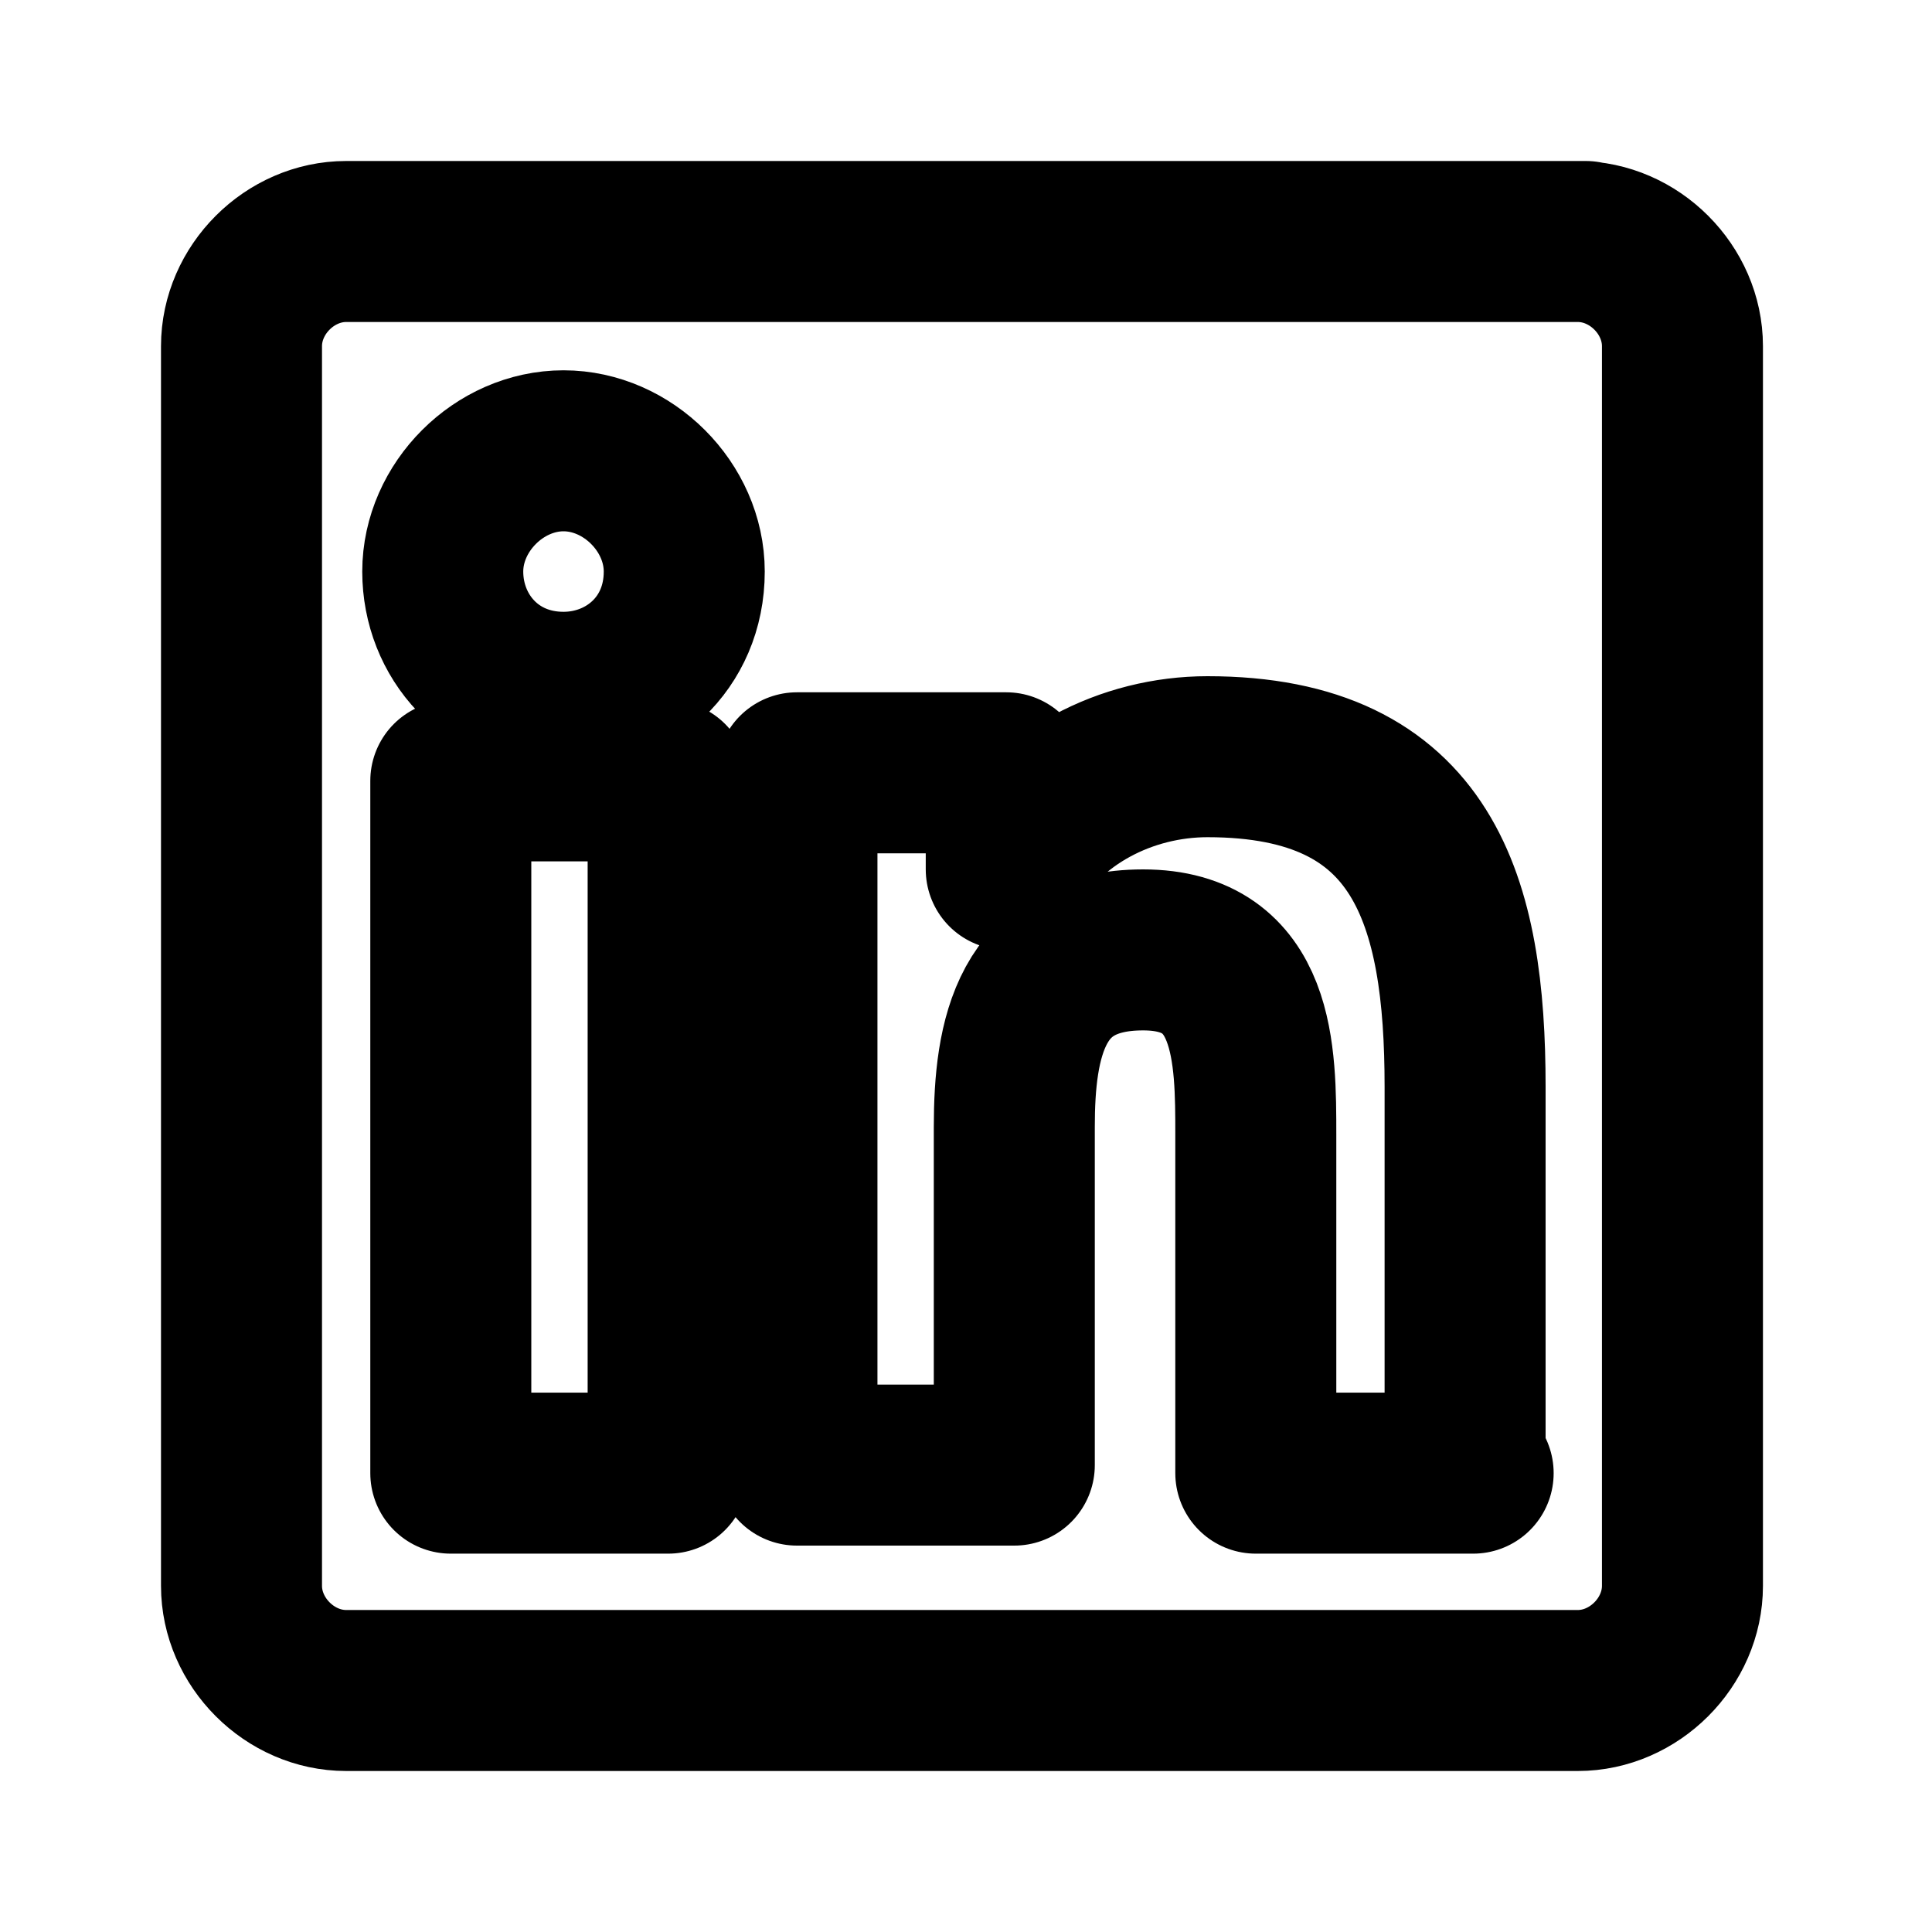
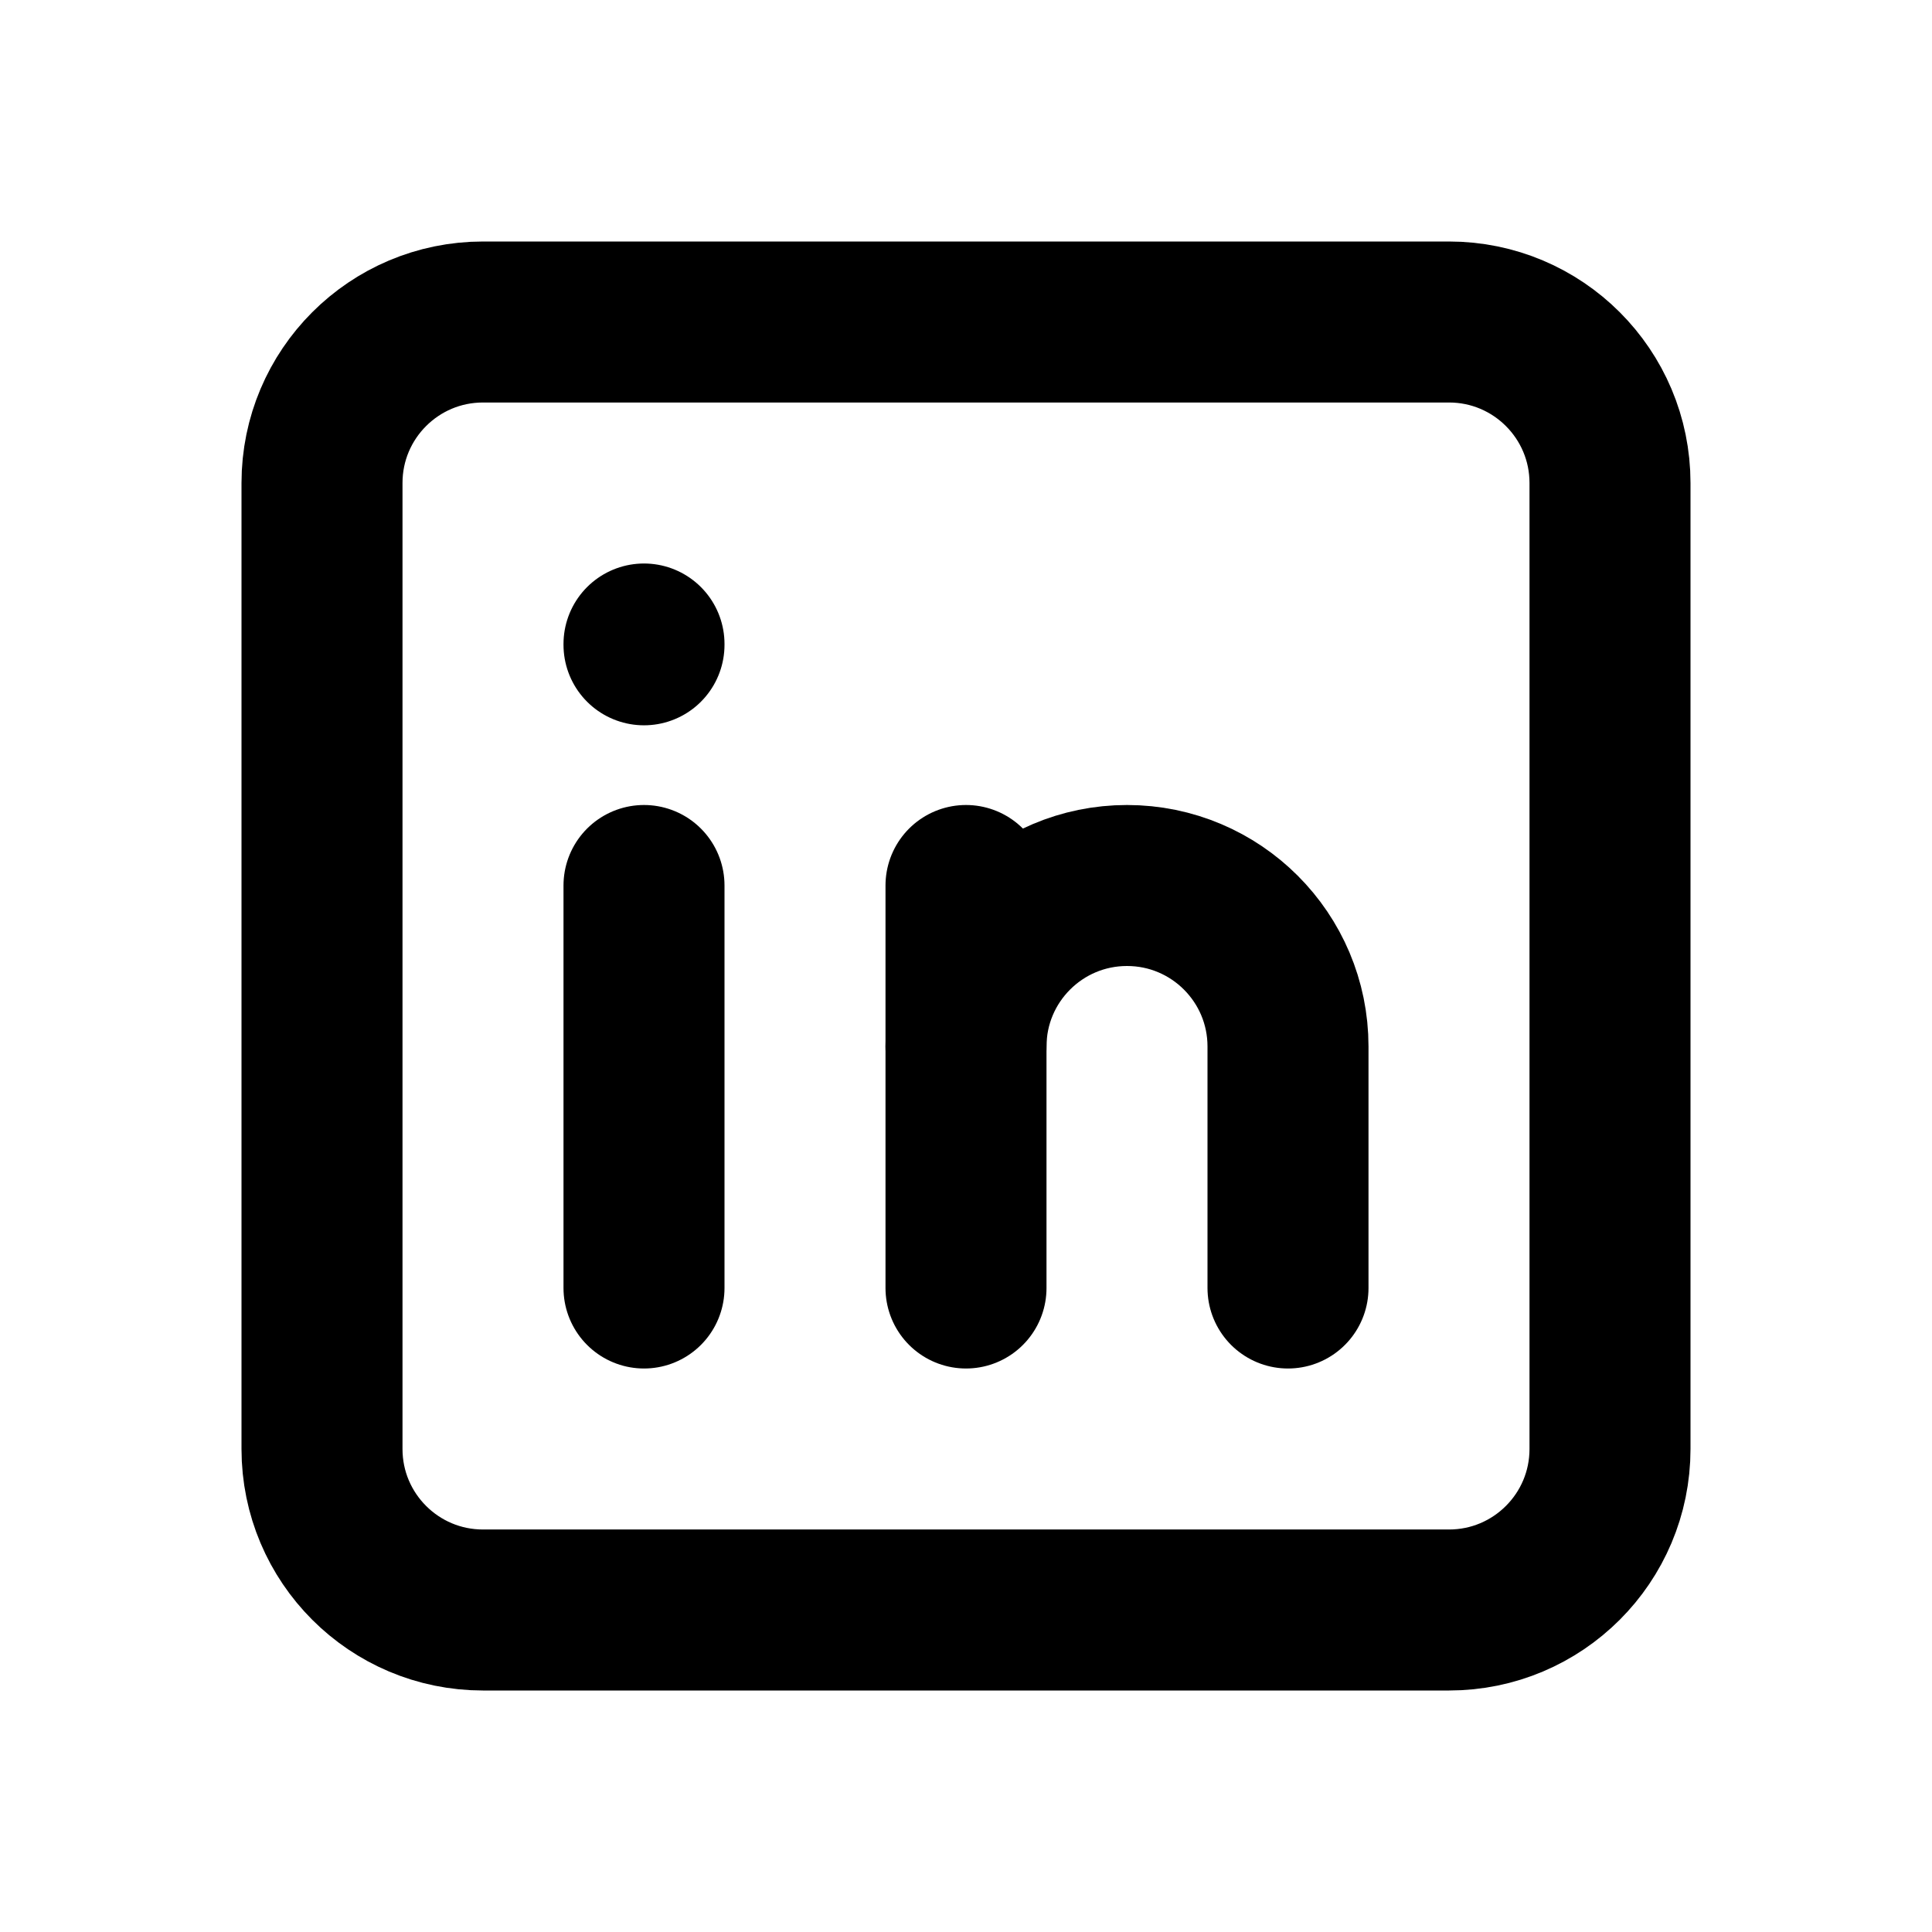
- <svg xmlns="http://www.w3.org/2000/svg" version="1.1" width="24" height="24" viewBox="0 0 24 24" stroke-width="2" stroke="currentColor" fill="none" stroke-linecap="round" stroke-linejoin="round">
-   <defs>
-     <style>
-       .cls-1 {
-         fill: none;
-         stroke-miterlimit: 10;
-       }
-     </style>
-   </defs>
-   <path id="Path_2520" data-name="Path 2520" class="cls-1" d="M18.3,18.3h-2.7v-4.2c0-1,0-2.3-1.4-2.3s-1.6,1.1-1.6,2.2v4.2h-2.7v-8.6h2.6v1.2h0c.5-.9,1.5-1.4,2.5-1.4,2.7,0,3.2,1.8,3.2,4.1v4.7ZM7,8.6c-.9,0-1.5-.7-1.5-1.5s.7-1.5,1.5-1.5,1.5.7,1.5,1.5c0,.9-.7,1.5-1.5,1.5h0M8.3,18.3h-2.7v-8.6h2.7v8.6ZM19.7,3H4.3c-.7,0-1.3.6-1.3,1.3v15.4c0,.7.6,1.3,1.3,1.3h15.3c.7,0,1.3-.6,1.3-1.3V4.3c0-.7-.6-1.3-1.3-1.3" />
+ <svg xmlns="http://www.w3.org/2000/svg" width="24" height="24" viewBox="0 0 24 24" fill="none" stroke="currentColor" stroke-width="2" stroke-linecap="round" stroke-linejoin="round" class="icon icon-tabler icons-tabler-outline icon-tabler-brand-linkedin">
+   <path stroke="none" d="M0 0h24v24H0z" fill="none" />
+   <path d="M4 4m0 2a2 2 0 0 1 2 -2h12a2 2 0 0 1 2 2v12a2 2 0 0 1 -2 2h-12a2 2 0 0 1 -2 -2z" />
+   <path d="M8 11l0 5" />
+   <path d="M8 8l0 .01" />
+   <path d="M12 16l0 -5" />
+   <path d="M16 16v-3a2 2 0 0 0 -4 0" />
</svg>
